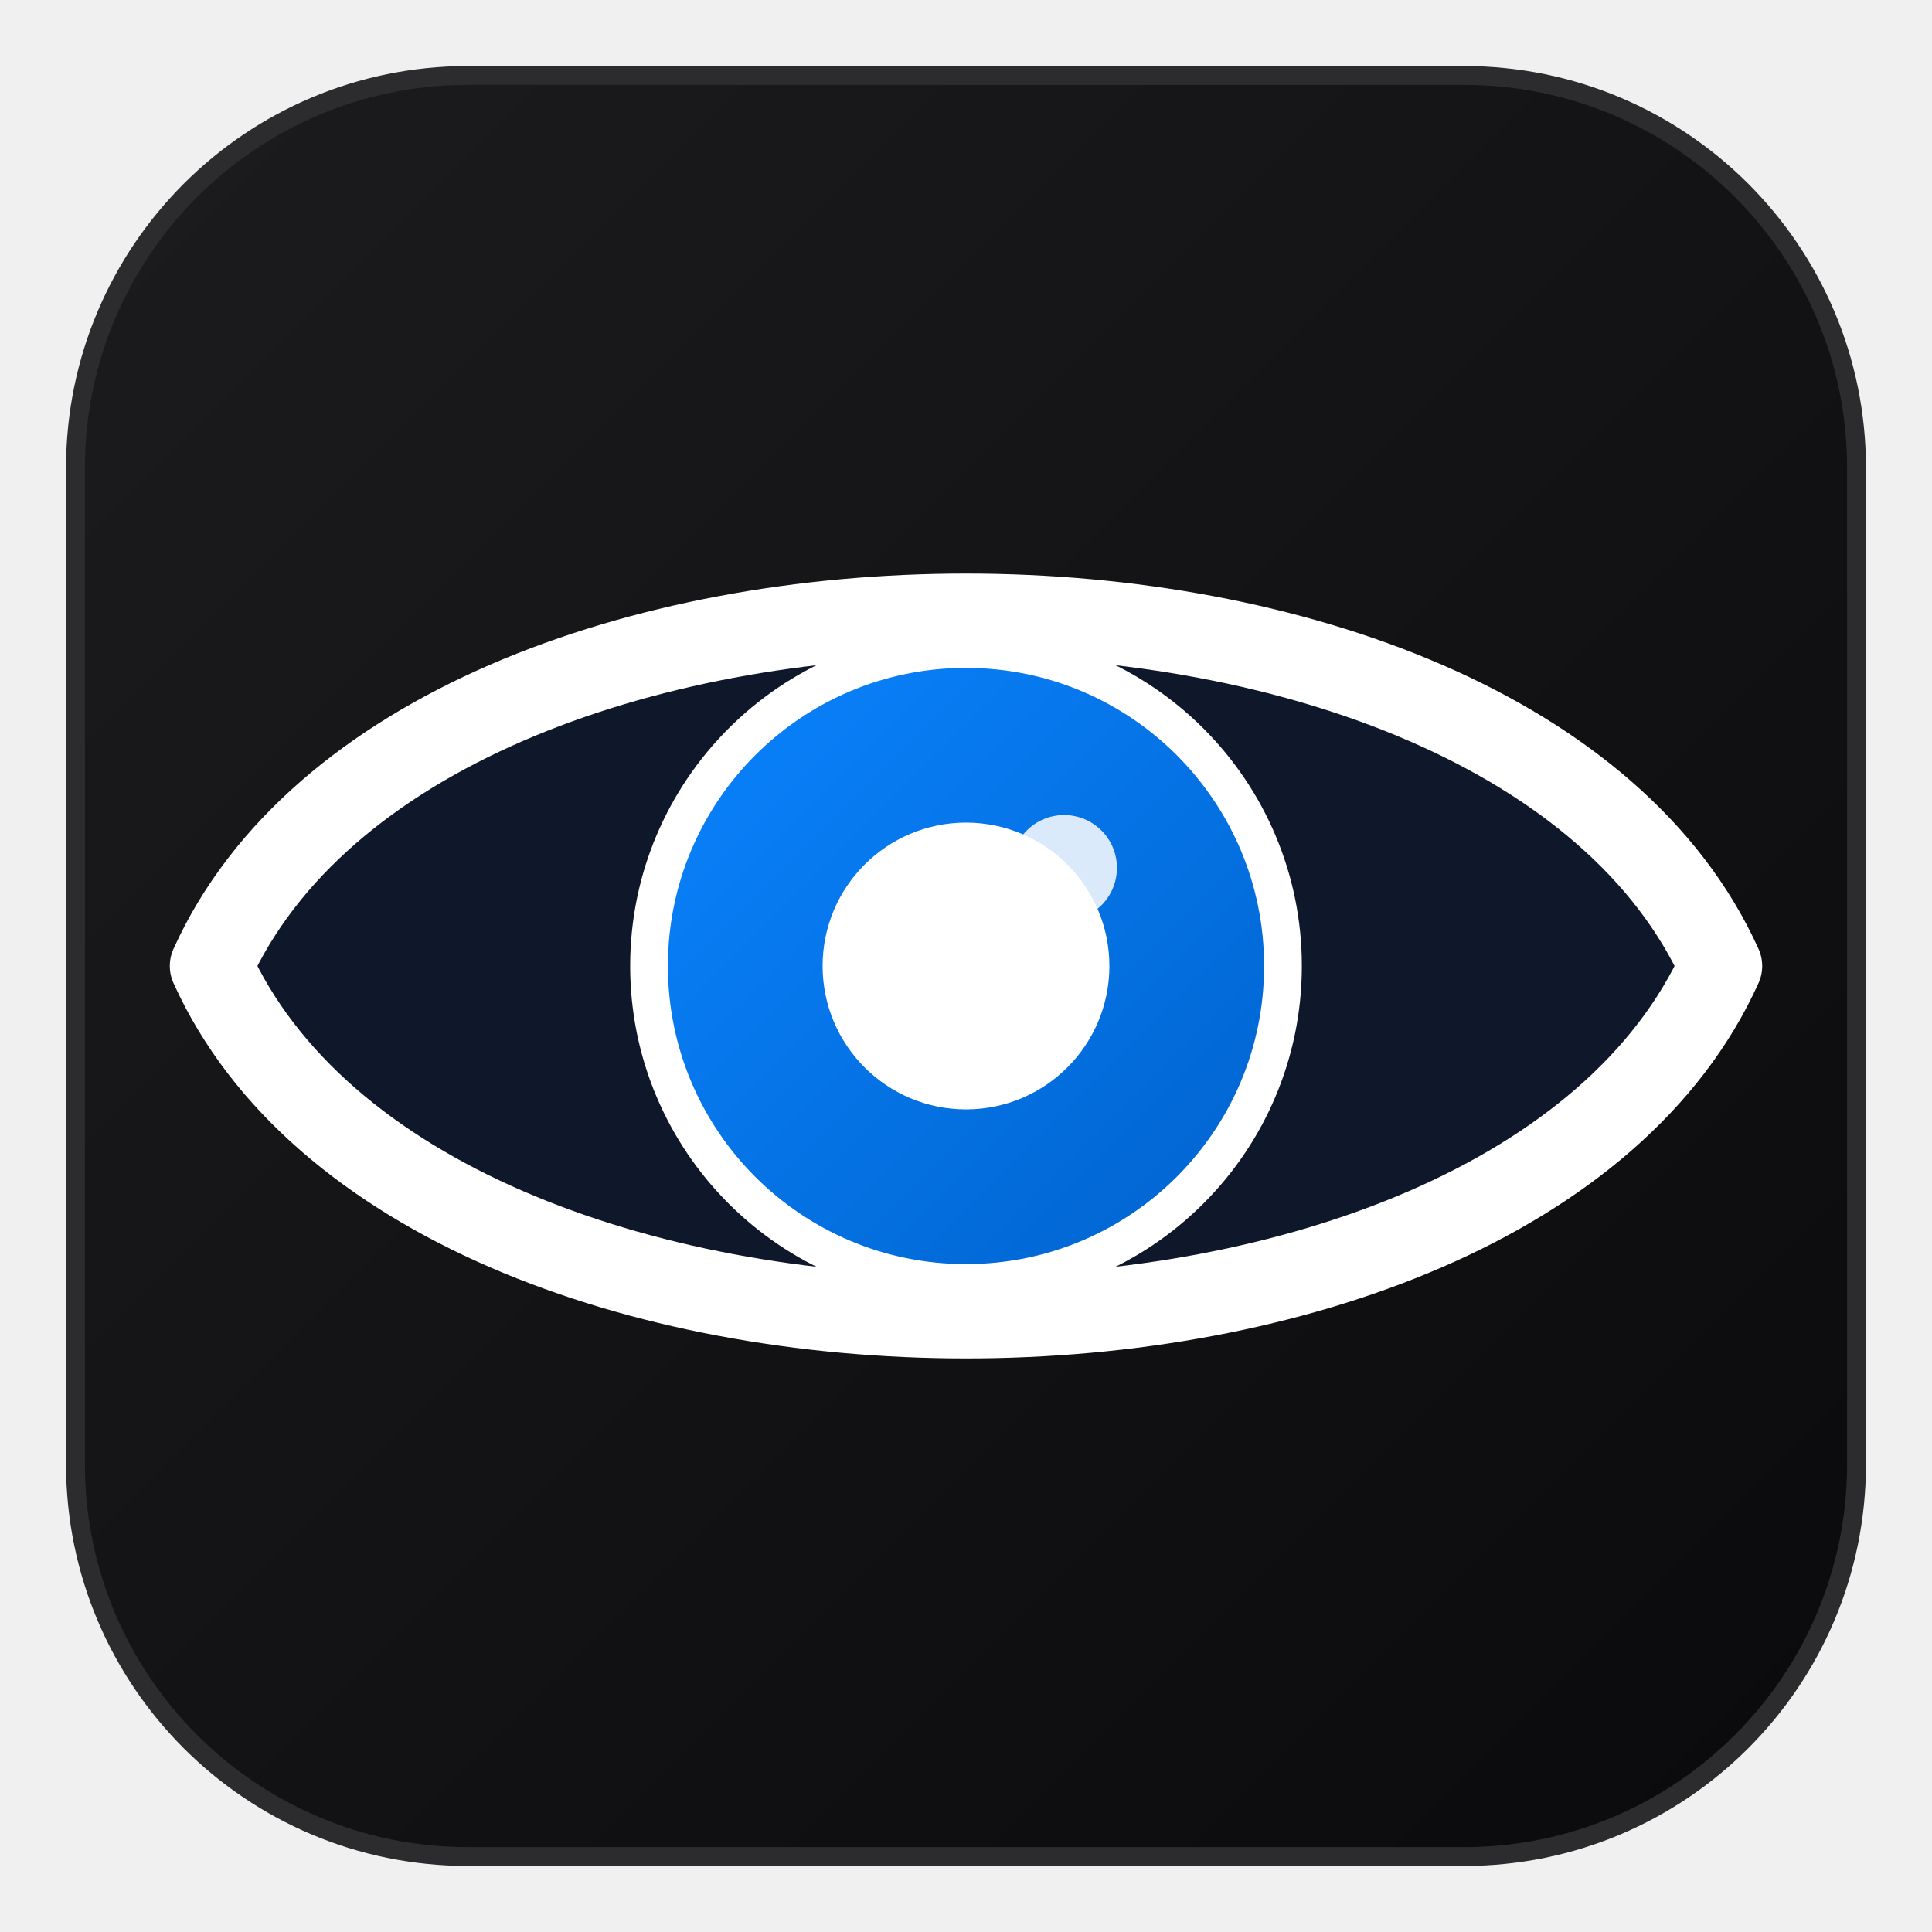
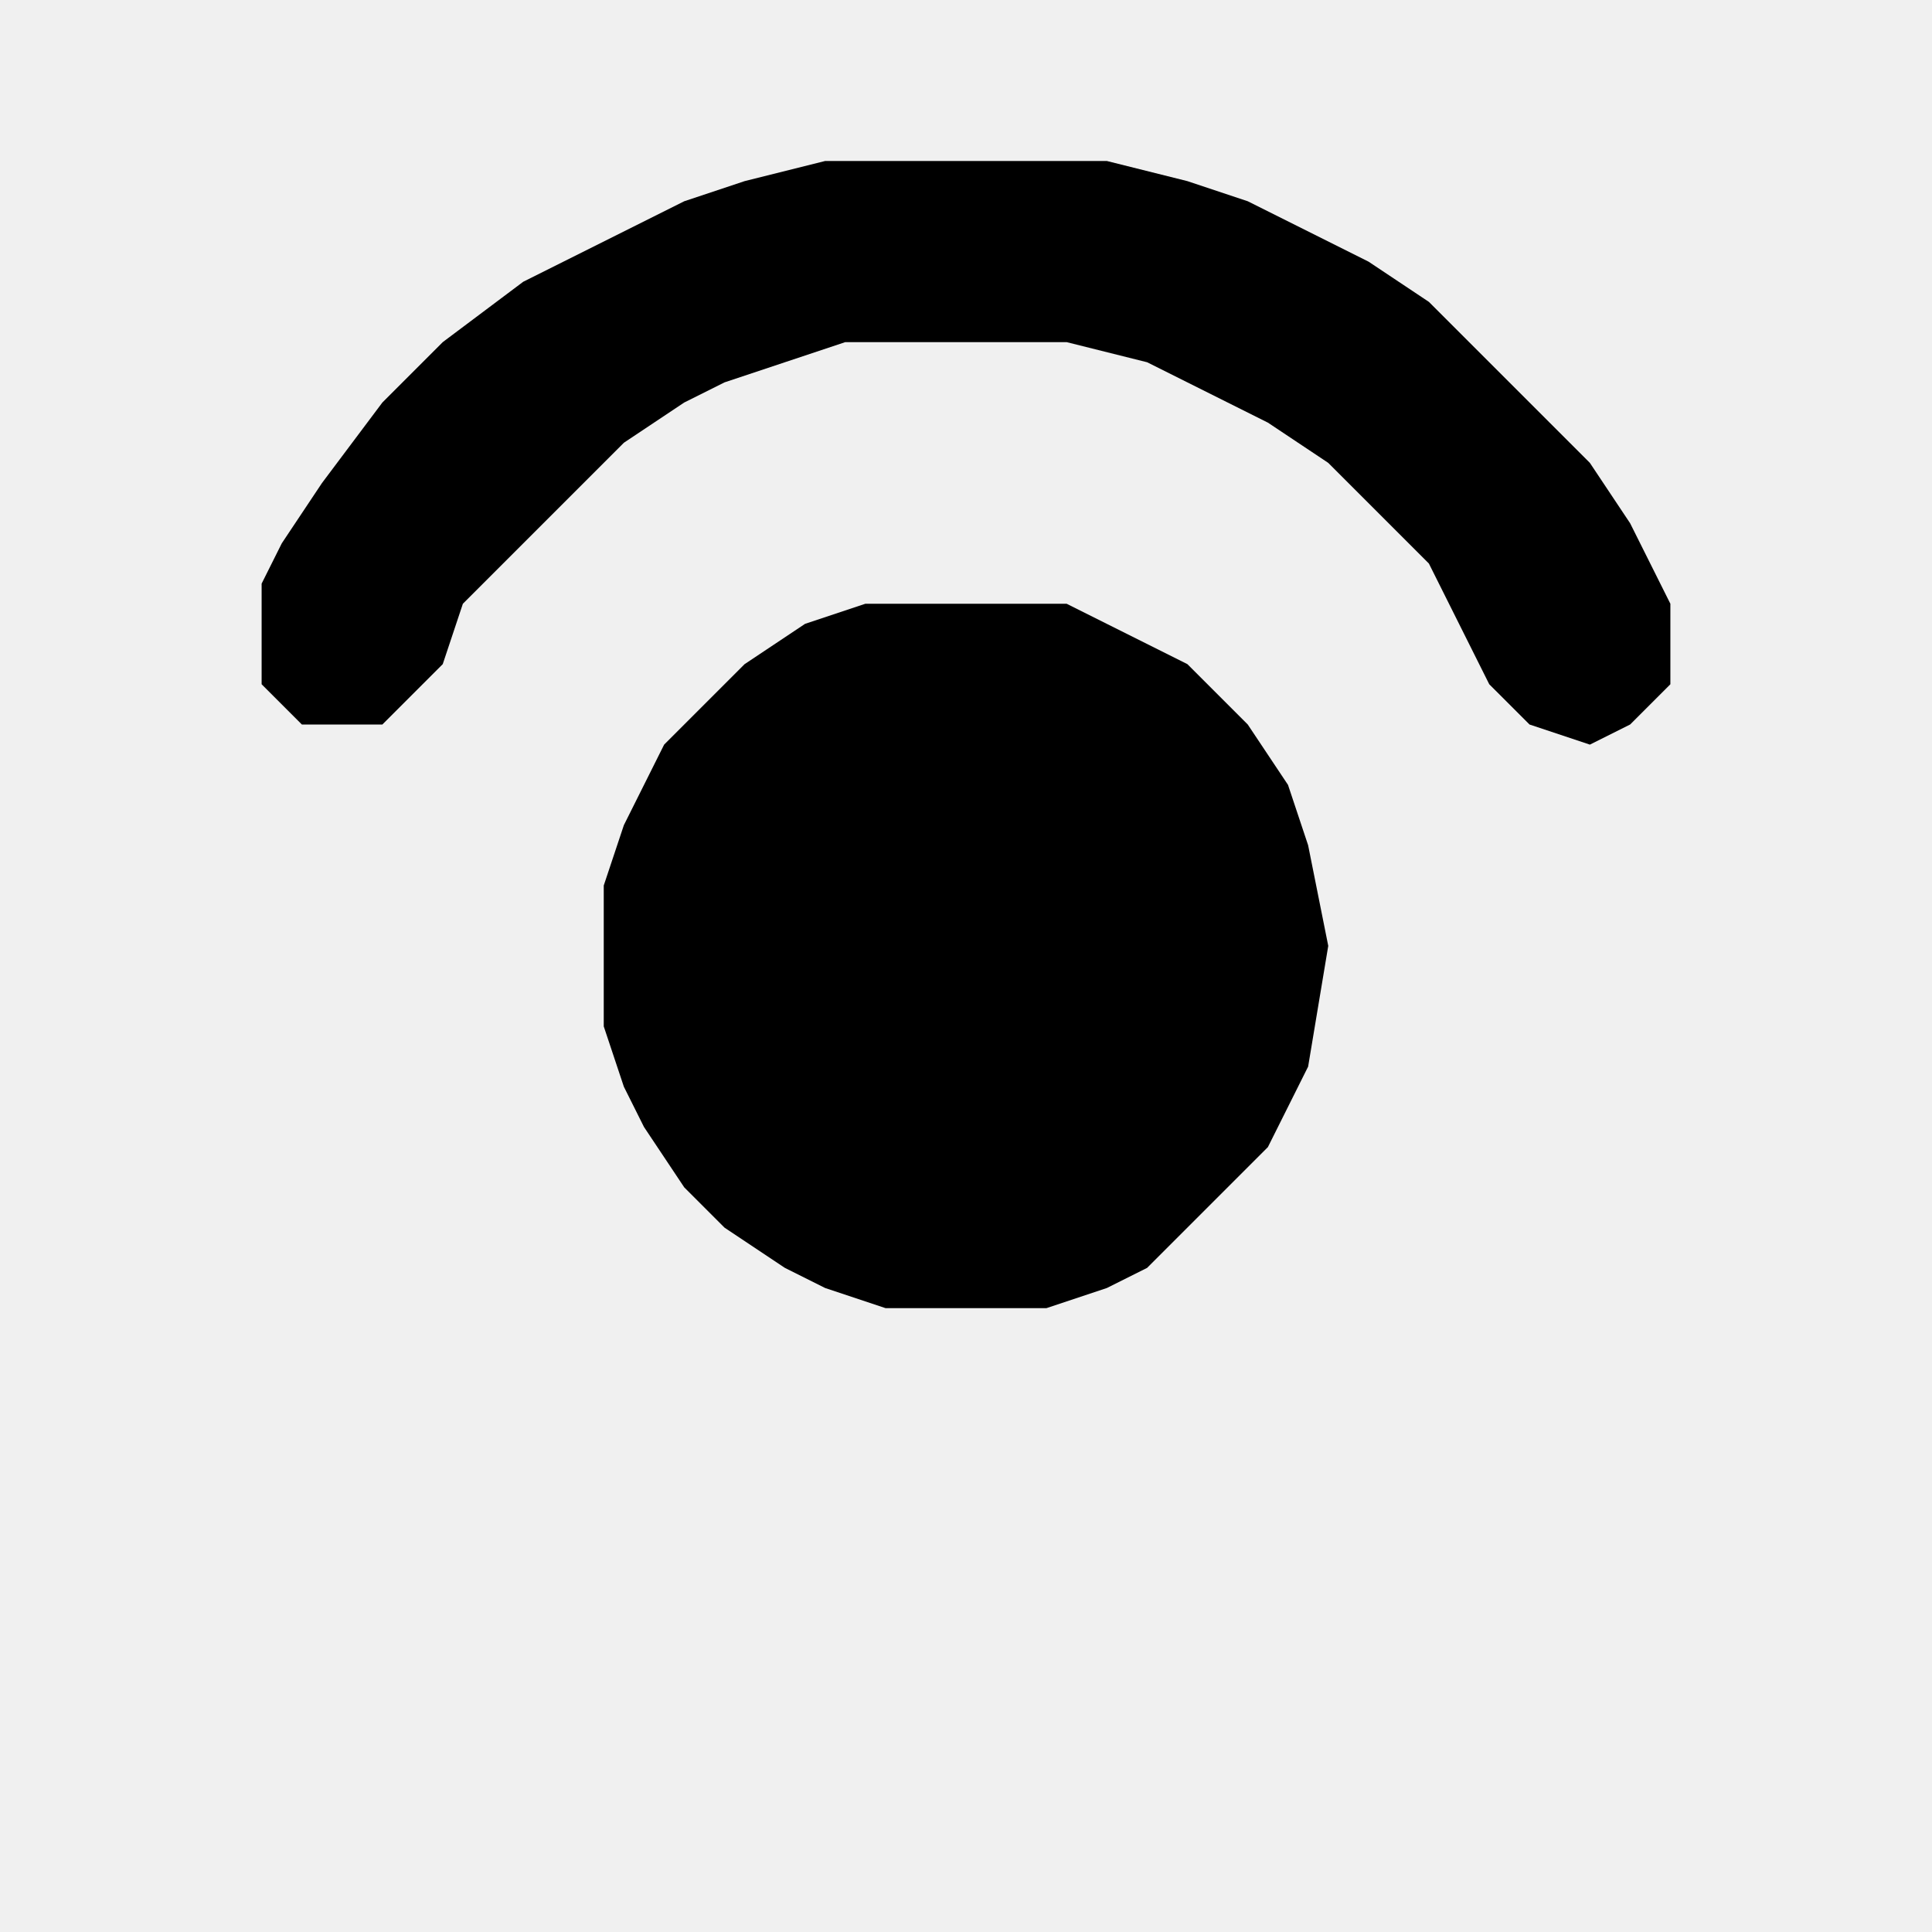
- <svg xmlns="http://www.w3.org/2000/svg" viewBox="0 0 256 256" width="256" height="256">
-   <defs>
-     <linearGradient id="peekBg" x1="0%" y1="0%" x2="100%" y2="100%">
-       <stop offset="0%" stop-color="#1C1C1E" />
-       <stop offset="100%" stop-color="#0A0A0C" />
-     </linearGradient>
-     <linearGradient id="peekIris" x1="0%" y1="0%" x2="100%" y2="100%">
-       <stop offset="0%" stop-color="#0A84FF" />
-       <stop offset="100%" stop-color="#0062CC" />
-     </linearGradient>
-   </defs>
-   <rect x="10" y="10" width="236" height="236" rx="52" fill="url(#peekBg)" stroke="#2C2C2E" stroke-width="2.5" />
-   <path d="M 28,128 C 56,66 200,66 228,128 C 200,190 56,190 28,128 Z" fill="#0F172A" stroke="#FFFFFF" stroke-width="11" stroke-linecap="round" stroke-linejoin="round" />
-   <circle cx="128" cy="128" r="42" fill="url(#peekIris)" stroke="#FFFFFF" stroke-width="5" />
-   <circle cx="128" cy="128" r="19" fill="#FFFFFF" />
-   <circle cx="141" cy="115" r="7" fill="#FFFFFF" opacity="0.85" />
+ <svg xmlns="http://www.w3.org/2000/svg" viewBox="0 0 96 96" width="96" height="96">
+   <path d="M 43,30 L 40,31 L 37,33 L 33,37 L 32,39 L 31,41 L 30,44 L 30,51 L 31,54 L 32,56 L 34,59 L 36,61 L 39,63 L 41,64 L 44,65 L 52,65 L 55,64 L 57,63 L 63,57 L 64,55 L 65,53 L 66,47 L 65,42 L 64,39 L 62,36 L 59,33 L 53,30 Z" fill="currentColor" />
+   <path d="M 41,8 L 37,9 L 34,10 L 26,14 L 22,17 L 19,20 L 16,24 L 14,27 L 13,29 L 13,34 L 15,36 L 19,36 L 22,33 L 23,30 L 31,22 L 34,20 L 36,19 L 39,18 L 42,17 L 53,17 L 57,18 L 63,21 L 66,23 L 71,28 L 74,34 L 76,36 L 79,37 L 81,36 L 83,34 L 83,30 L 82,28 L 81,26 L 79,23 L 71,15 L 68,13 L 62,10 L 59,9 L 55,8 Z" fill="currentColor" />
</svg>
